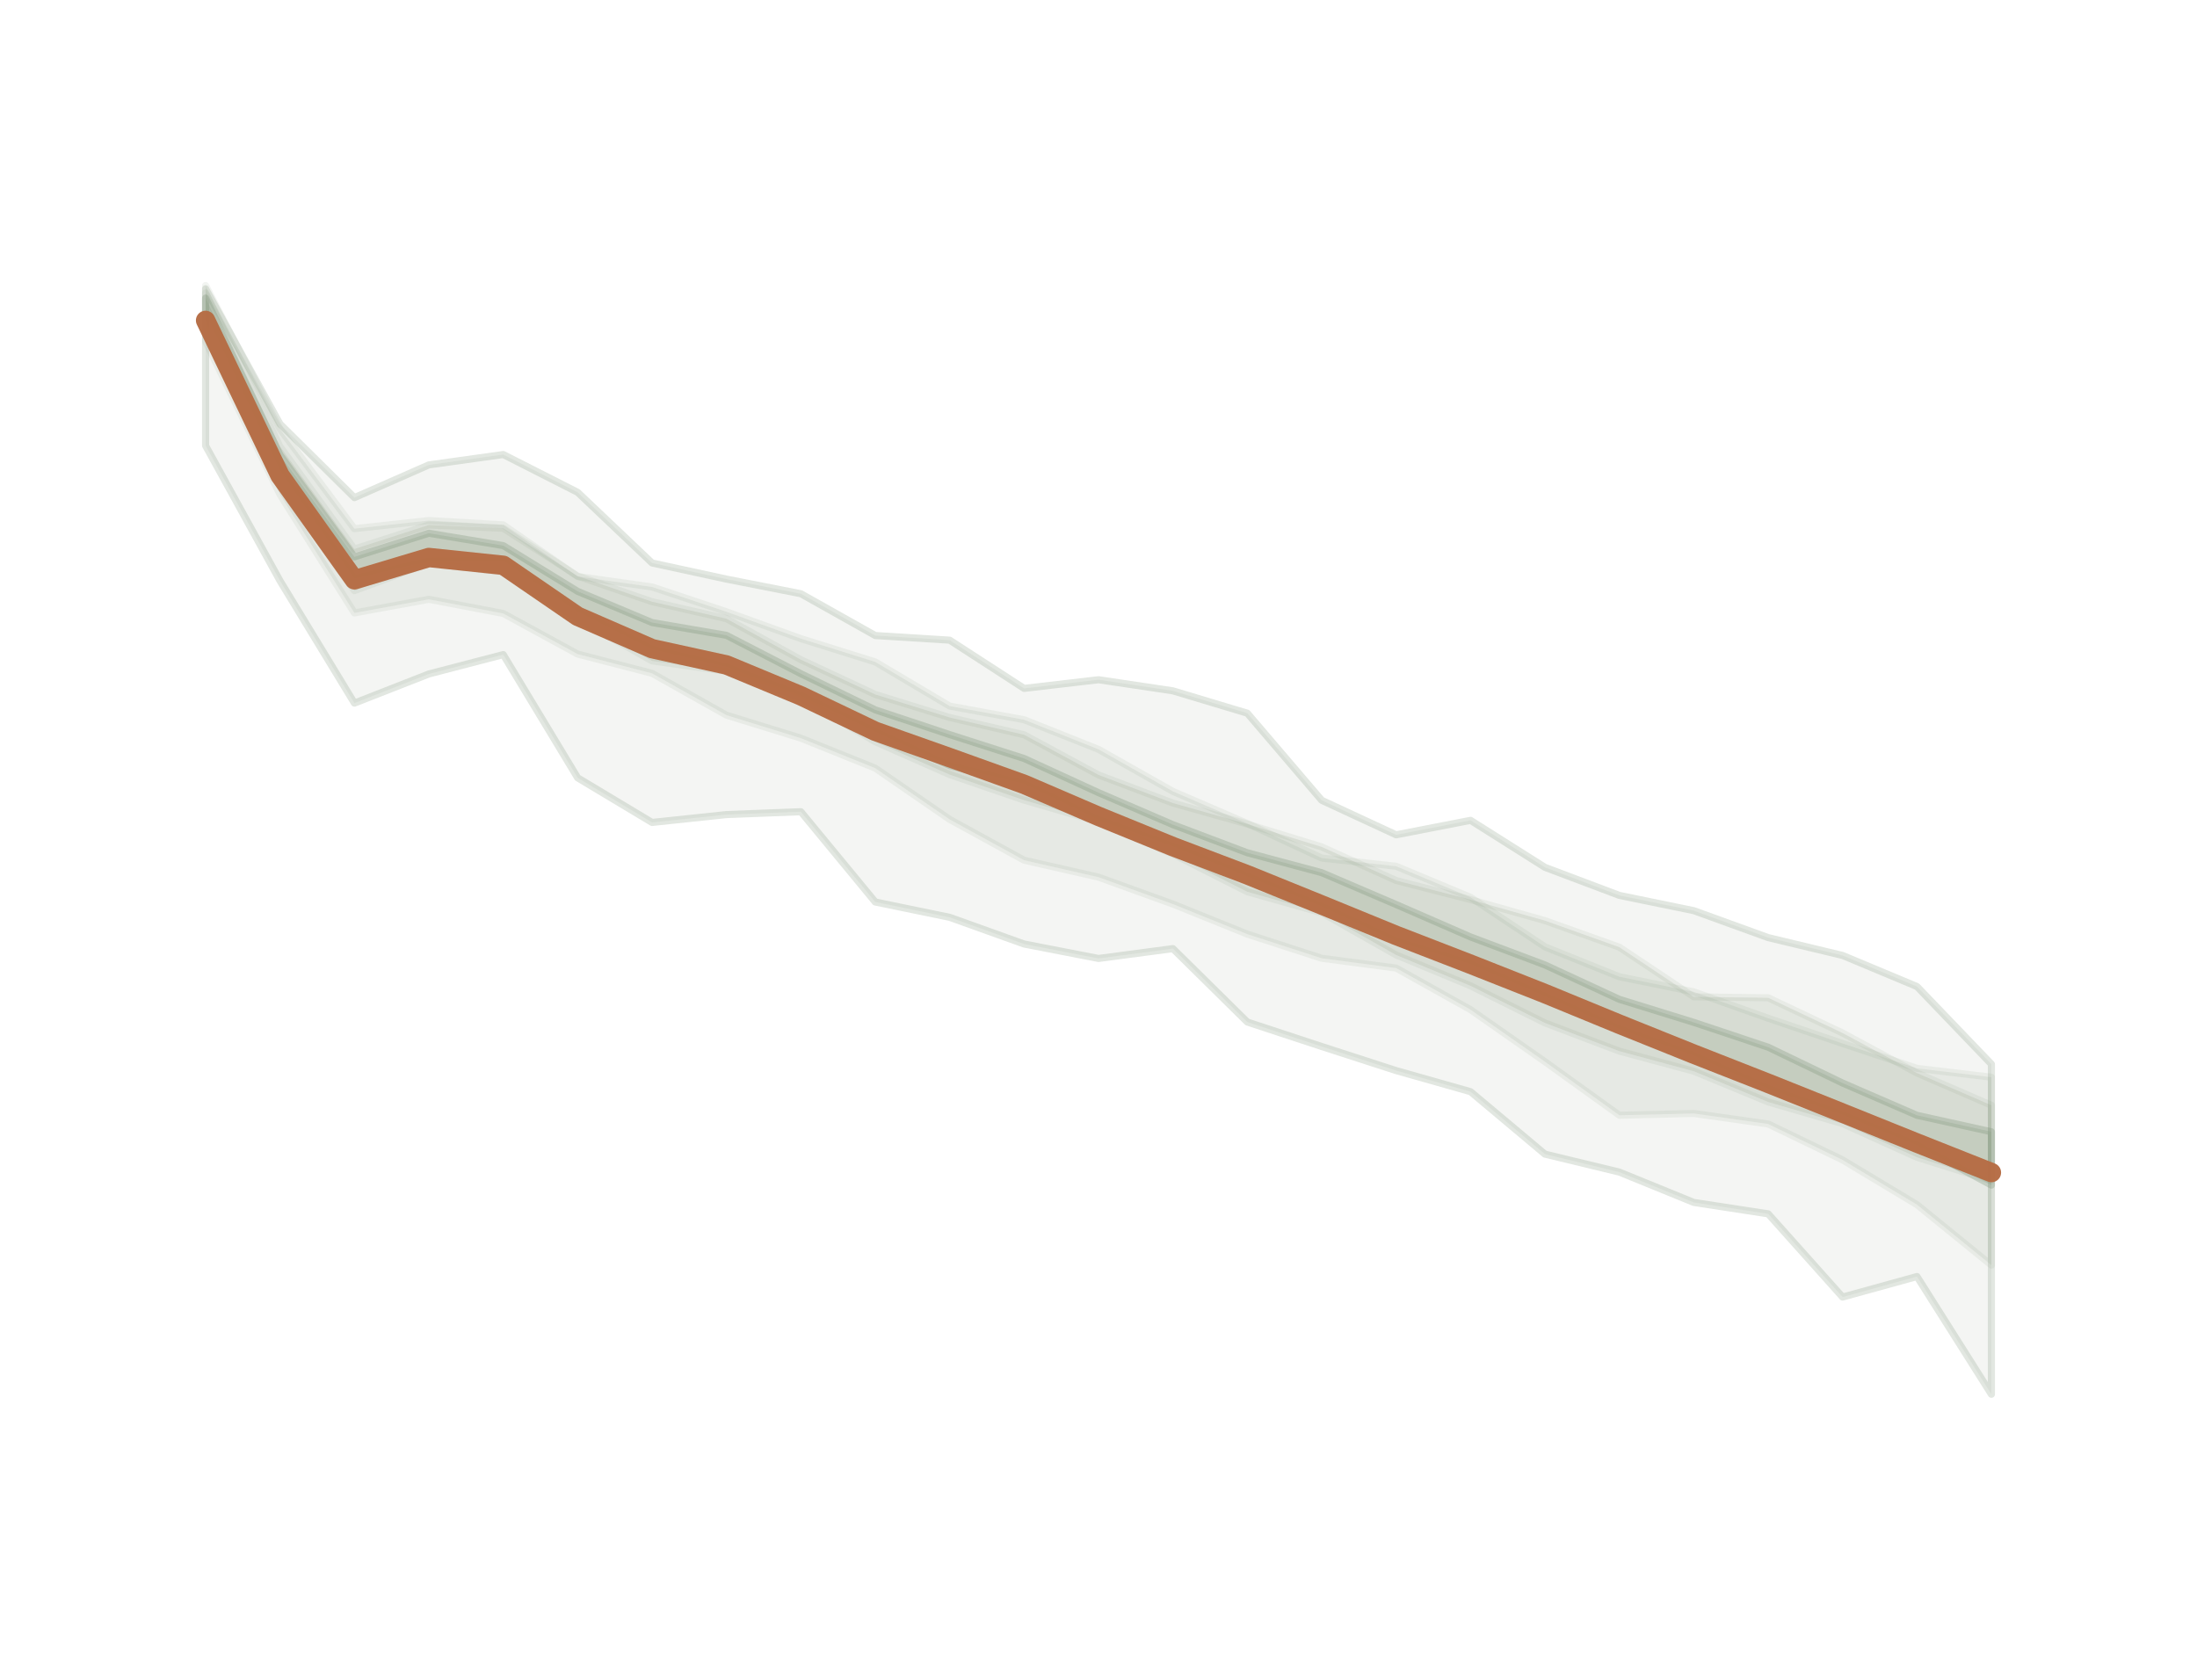
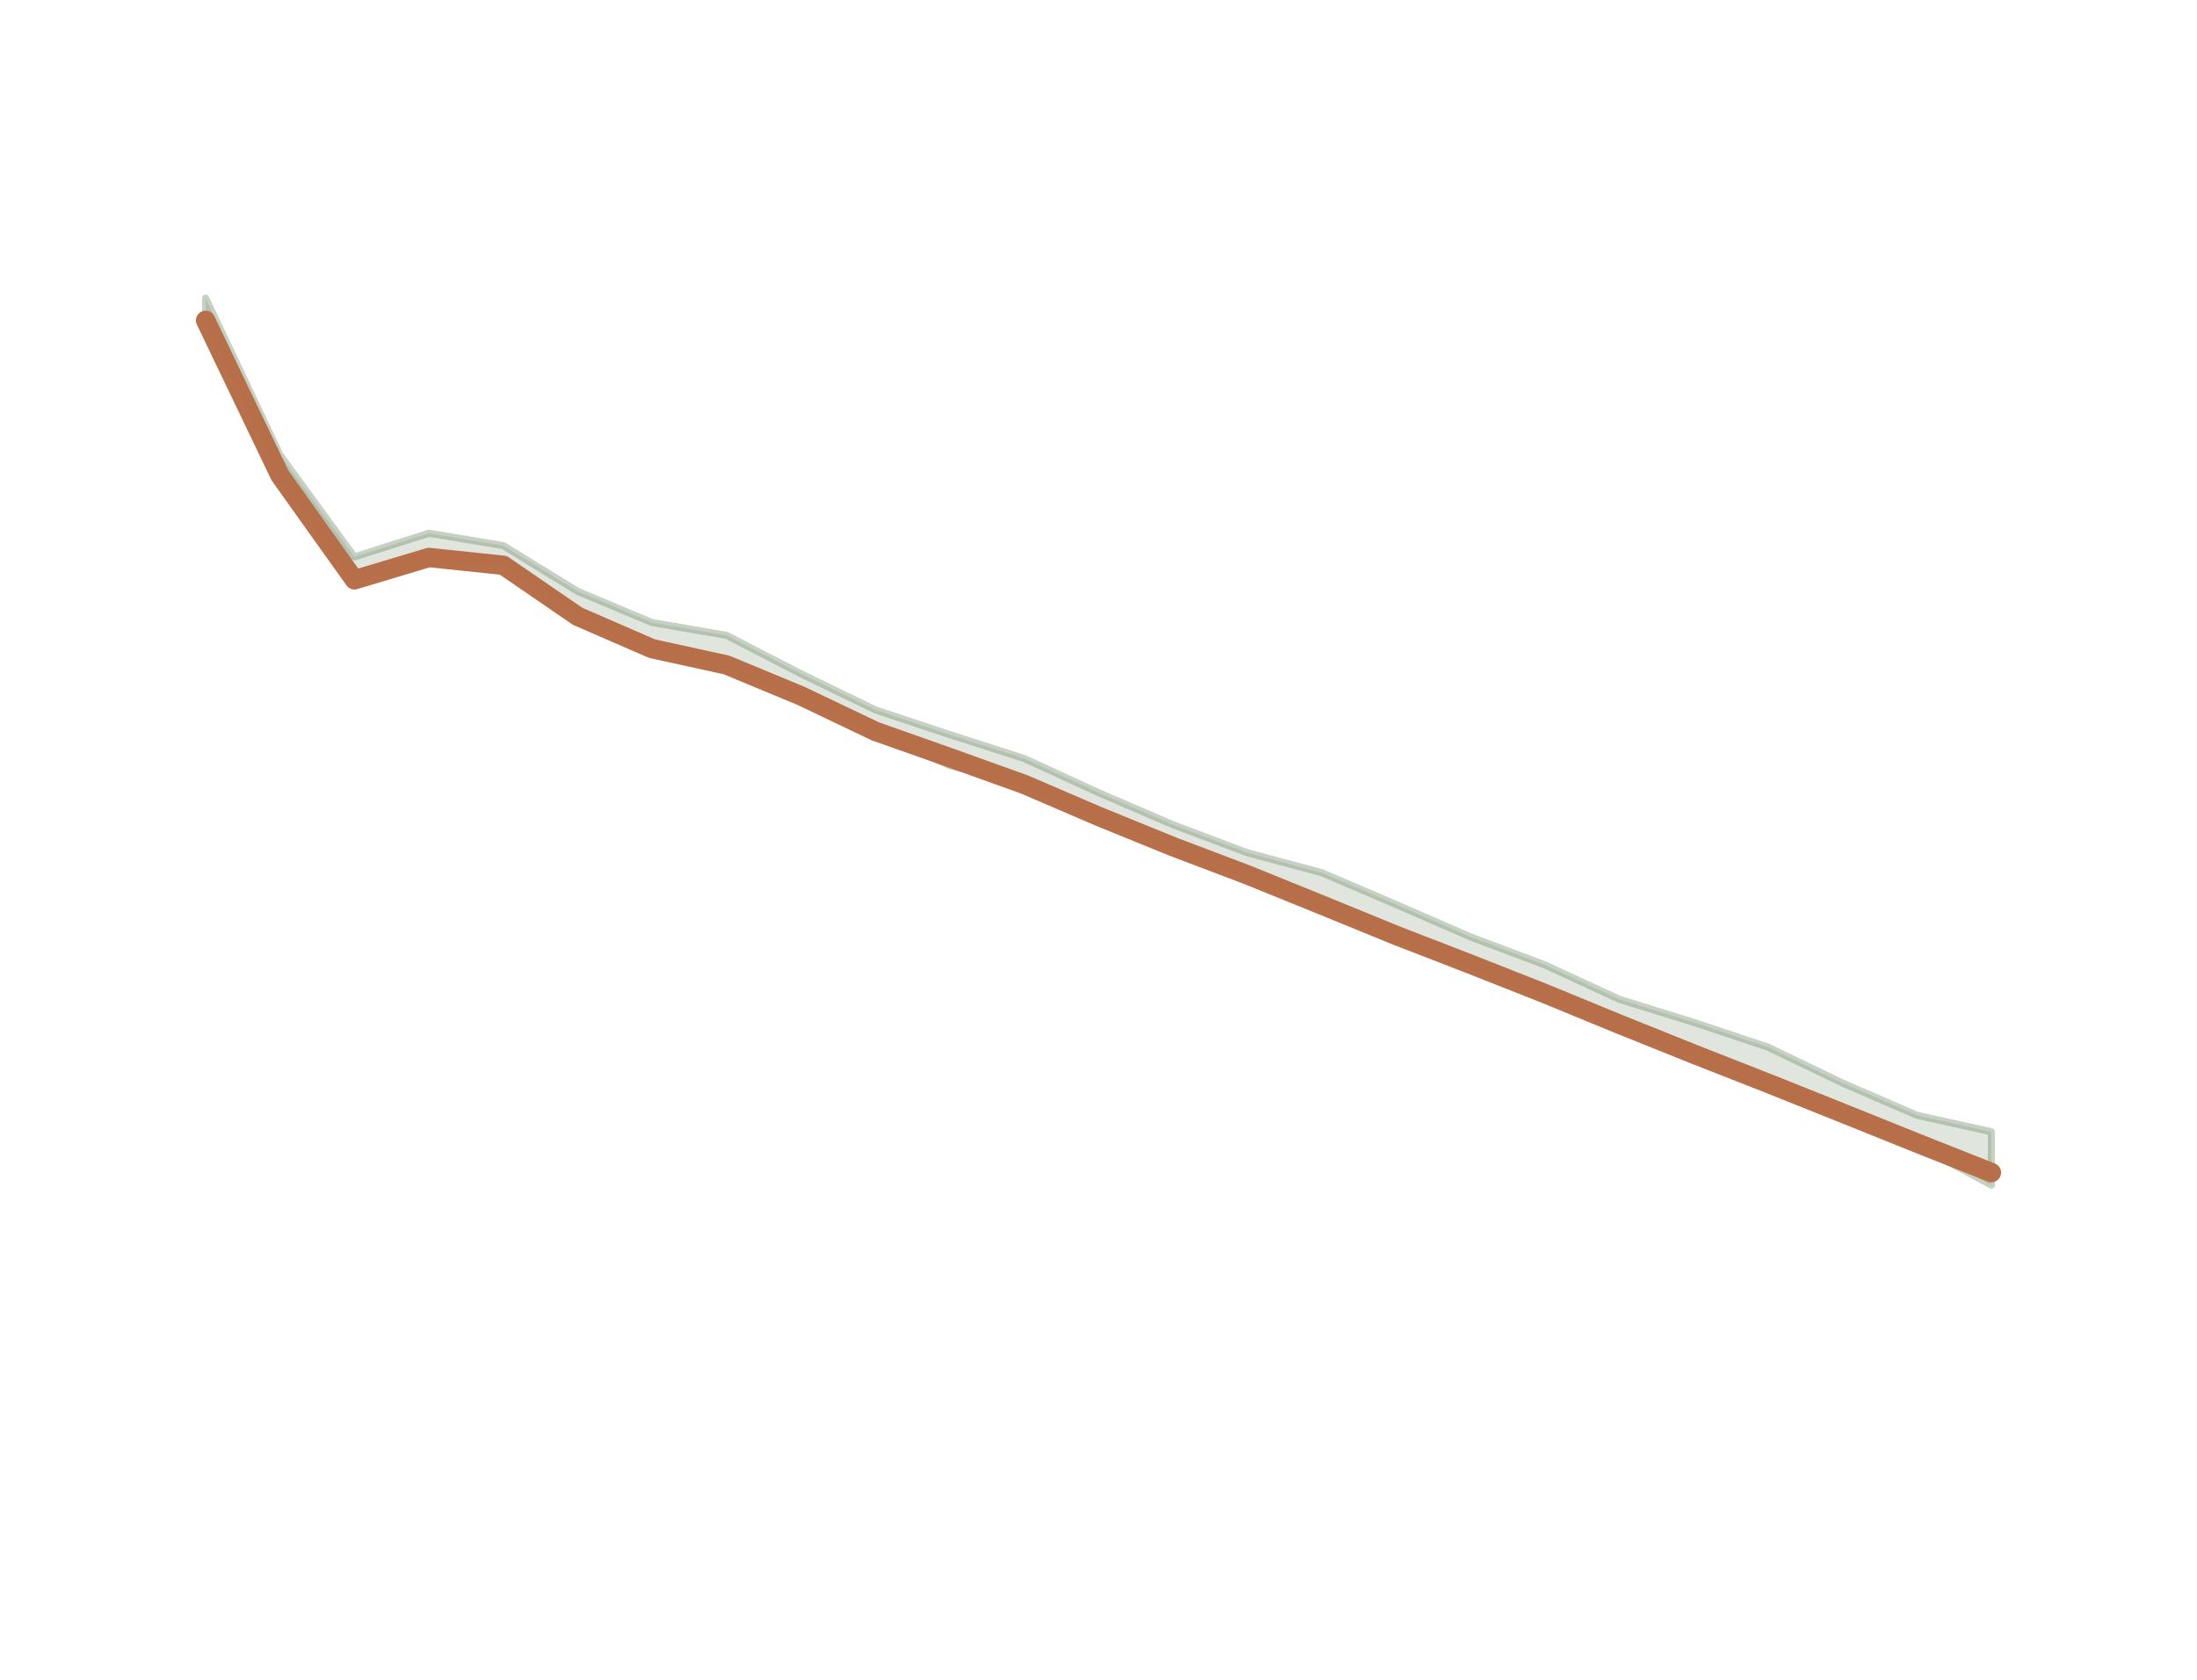
<svg xmlns="http://www.w3.org/2000/svg" width="340" height="260" viewBox="0 0 340 260" role="img" aria-labelledby="volterra-title">
-   <path d="M31.818 44.696L31.818 68.985L43.333 89.893L54.848 108.828L66.364 104.318L77.879 101.319L89.394 120.39L100.909 127.298L112.424 126.081L123.939 125.638L135.455 139.611L146.97 141.985L158.485 146.113L170 148.351L181.515 146.827L193.03 158.191L204.545 161.981L216.061 165.707L227.576 168.971L239.091 178.636L250.606 181.418L262.121 186.113L273.636 187.879L285.152 200.761L296.667 197.581L308.182 215.806L308.182 164.704L296.667 152.698L285.152 147.885L273.636 145.124L262.121 140.953L250.606 138.591L239.091 134.248L227.576 126.973L216.061 129.213L204.545 123.872L193.03 110.39L181.515 106.928L170 105.207L158.485 106.551L146.97 99.086L135.455 98.368L123.939 91.9L112.424 89.634L100.909 87.137L89.394 76.201L77.879 70.351L66.364 71.958L54.848 77.023L43.333 65.625L31.818 44.696Z" fill="#8e9e85" opacity="0.1" />
-   <path d="M31.818 44.696L31.818 68.985L43.333 89.893L54.848 108.828L66.364 104.318L77.879 101.319L89.394 120.39L100.909 127.298L112.424 126.081L123.939 125.638L135.455 139.611L146.97 141.985L158.485 146.113L170 148.351L181.515 146.827L193.03 158.191L204.545 161.981L216.061 165.707L227.576 168.971L239.091 178.636L250.606 181.418L262.121 186.113L273.636 187.879L285.152 200.761L296.667 197.581L308.182 215.806L308.182 164.704L296.667 152.698L285.152 147.885L273.636 145.124L262.121 140.953L250.606 138.591L239.091 134.248L227.576 126.973L216.061 129.213L204.545 123.872L193.03 110.39L181.515 106.928L170 105.207L158.485 106.551L146.97 99.086L135.455 98.368L123.939 91.9L112.424 89.634L100.909 87.137L89.394 76.201L77.879 70.351L66.364 71.958L54.848 77.023L43.333 65.625L31.818 44.696Z" fill="none" opacity="0.22" stroke="#7a9175" stroke-width="1.1" stroke-linecap="round" stroke-linejoin="round" />
-   <path d="M31.818 44.194L31.818 52.856L43.333 76.544L54.848 94.87L66.364 92.76L77.879 94.951L89.394 101.238L100.909 104.217L112.424 110.692L123.939 114.251L135.455 118.897L146.97 126.829L158.485 133.142L170 135.767L181.515 139.932L193.03 144.585L204.545 148.322L216.061 149.839L227.576 156.278L239.091 164.326L250.606 172.618L262.121 172.341L273.636 173.97L285.152 179.532L296.667 186.459L308.182 195.821L308.182 166.727L296.667 165.365L285.152 161.514L273.636 157.603L262.121 153.521L250.606 151.182L239.091 146.552L227.576 138.886L216.061 134.08L204.545 132.811L193.03 127.458L181.515 122.494L170 115.985L158.485 111.401L146.97 109.289L135.455 102.456L123.939 98.851L112.424 94.691L100.909 90.852L89.394 89.227L77.879 81.239L66.364 80.569L54.848 81.827L43.333 66.412L31.818 44.194Z" fill="#8e9e85" opacity="0.14" />
-   <path d="M31.818 44.194L31.818 52.856L43.333 76.544L54.848 94.87L66.364 92.76L77.879 94.951L89.394 101.238L100.909 104.217L112.424 110.692L123.939 114.251L135.455 118.897L146.97 126.829L158.485 133.142L170 135.767L181.515 139.932L193.03 144.585L204.545 148.322L216.061 149.839L227.576 156.278L239.091 164.326L250.606 172.618L262.121 172.341L273.636 173.97L285.152 179.532L296.667 186.459L308.182 195.821L308.182 166.727L296.667 165.365L285.152 161.514L273.636 157.603L262.121 153.521L250.606 151.182L239.091 146.552L227.576 138.886L216.061 134.08L204.545 132.811L193.03 127.458L181.515 122.494L170 115.985L158.485 111.401L146.97 109.289L135.455 102.456L123.939 98.851L112.424 94.691L100.909 90.852L89.394 89.227L77.879 81.239L66.364 80.569L54.848 81.827L43.333 66.412L31.818 44.194Z" fill="none" opacity="0.1" stroke="#7a9175" stroke-width="1.1" stroke-linecap="round" stroke-linejoin="round" />
-   <path d="M31.818 45.335L31.818 50.925L43.333 75.232L54.848 91.423L66.364 87.157L77.879 88.536L89.394 95.764L100.909 102.296L112.424 103.908L123.939 107.984L135.455 114.808L146.97 119.893L158.485 123.846L170 127.189L181.515 132.196L193.03 138.028L204.545 141.282L216.061 147.808L227.576 152.584L239.091 158.328L250.606 162.697L262.121 165.801L273.636 170.564L285.152 173.917L296.667 179.128L308.182 182.753L308.182 171.076L296.667 166.09L285.152 159.892L273.636 154.439L262.121 154.295L250.606 146.608L239.091 142.497L227.576 139.248L216.061 136.287L204.545 131.088L193.03 127.547L181.515 124.302L170 119.945L158.485 113.73L146.97 111.057L135.455 107.493L123.939 102.108L112.424 95.765L100.909 93.134L89.394 89.168L77.879 81.773L66.364 81.259L54.848 84.979L43.333 69.114L31.818 45.335Z" fill="#8e9e85" opacity="0.18" />
-   <path d="M31.818 45.335L31.818 50.925L43.333 75.232L54.848 91.423L66.364 87.157L77.879 88.536L89.394 95.764L100.909 102.296L112.424 103.908L123.939 107.984L135.455 114.808L146.97 119.893L158.485 123.846L170 127.189L181.515 132.196L193.03 138.028L204.545 141.282L216.061 147.808L227.576 152.584L239.091 158.328L250.606 162.697L262.121 165.801L273.636 170.564L285.152 173.917L296.667 179.128L308.182 182.753L308.182 171.076L296.667 166.09L285.152 159.892L273.636 154.439L262.121 154.295L250.606 146.608L239.091 142.497L227.576 139.248L216.061 136.287L204.545 131.088L193.03 127.547L181.515 124.302L170 119.945L158.485 113.73L146.97 111.057L135.455 107.493L123.939 102.108L112.424 95.765L100.909 93.134L89.394 89.168L77.879 81.773L66.364 81.259L54.848 84.979L43.333 69.114L31.818 45.335Z" fill="none" opacity="0.1" stroke="#7a9175" stroke-width="1.1" stroke-linecap="round" stroke-linejoin="round" />
-   <path d="M31.818 46.142L31.818 48.443L43.333 72.704L54.848 89.533L66.364 86.846L77.879 86.734L89.394 94.646L100.909 100.468L112.424 103.195L123.939 107.62L135.455 113.24L146.97 118.497L158.485 121.285L170 126.838L181.515 130.973L193.03 135.625L204.545 140.269L216.061 145.659L227.576 149.183L239.091 154.185L250.606 159.237L262.121 163.357L273.636 168.474L285.152 172.532L296.667 177.237L308.182 183.434L308.182 175.177L296.667 172.628L285.152 167.635L273.636 162.088L262.121 158.244L250.606 154.678L239.091 149.352L227.576 145.021L216.061 140.004L204.545 135.074L193.03 131.991L181.515 127.644L170 122.686L158.485 117.398L146.97 113.703L135.455 109.873L123.939 104.278L112.424 98.338L100.909 96.359L89.394 91.529L77.879 84.449L66.364 82.535L54.848 86.194L43.333 70.423L31.818 46.142Z" fill="#8e9e85" opacity="0.25" />
-   <path d="M31.818 46.142L31.818 48.443L43.333 72.704L54.848 89.533L66.364 86.846L77.879 86.734L89.394 94.646L100.909 100.468L112.424 103.195L123.939 107.62L135.455 113.24L146.97 118.497L158.485 121.285L170 126.838L181.515 130.973L193.03 135.625L204.545 140.269L216.061 145.659L227.576 149.183L239.091 154.185L250.606 159.237L262.121 163.357L273.636 168.474L285.152 172.532L296.667 177.237L308.182 183.434L308.182 175.177L296.667 172.628L285.152 167.635L273.636 162.088L262.121 158.244L250.606 154.678L239.091 149.352L227.576 145.021L216.061 140.004L204.545 135.074L193.03 131.991L181.515 127.644L170 122.686L158.485 117.398L146.97 113.703L135.455 109.873L123.939 104.278L112.424 98.338L100.909 96.359L89.394 91.529L77.879 84.449L66.364 82.535L54.848 86.194L43.333 70.423L31.818 46.142Z" fill="none" opacity="0.3" stroke="#7a9175" stroke-width="1.1" stroke-linecap="round" stroke-linejoin="round" />
+   <path d="M31.818 46.142L31.818 48.443L43.333 72.704L54.848 89.533L66.364 86.846L77.879 86.734L89.394 94.646L100.909 100.468L112.424 103.195L123.939 107.62L135.455 113.24L146.97 118.497L158.485 121.285L170 126.838L181.515 130.973L193.03 135.625L204.545 140.269L216.061 145.659L227.576 149.183L239.091 154.185L250.606 159.237L262.121 163.357L273.636 168.474L285.152 172.532L296.667 177.237L308.182 183.434L308.182 175.177L296.667 172.628L285.152 167.635L273.636 162.088L262.121 158.244L250.606 154.678L239.091 149.352L227.576 145.021L216.061 140.004L204.545 135.074L193.03 131.991L181.515 127.644L170 122.686L158.485 117.398L146.97 113.703L135.455 109.873L123.939 104.278L112.424 98.338L100.909 96.359L89.394 91.529L77.879 84.449L66.364 82.535L54.848 86.194L43.333 70.423L31.818 46.142Z" fill="#8e9e85" opacity="0.27" />
+   <path d="M31.818 46.142L31.818 48.443L43.333 72.704L54.848 89.533L66.364 86.846L77.879 86.734L89.394 94.646L100.909 100.468L112.424 103.195L123.939 107.62L135.455 113.24L146.97 118.497L158.485 121.285L170 126.838L181.515 130.973L193.03 135.625L204.545 140.269L216.061 145.659L227.576 149.183L239.091 154.185L250.606 159.237L262.121 163.357L273.636 168.474L285.152 172.532L296.667 177.237L308.182 183.434L308.182 175.177L296.667 172.628L285.152 167.635L273.636 162.088L262.121 158.244L250.606 154.678L239.091 149.352L227.576 145.021L216.061 140.004L204.545 135.074L193.03 131.991L181.515 127.644L170 122.686L158.485 117.398L146.97 113.703L135.455 109.873L123.939 104.278L112.424 98.338L100.909 96.359L89.394 91.529L77.879 84.449L66.364 82.535L54.848 86.194L43.333 70.423L31.818 46.142Z" fill="none" opacity="0.43" stroke="#7a9175" stroke-width="1.1" stroke-linecap="round" stroke-linejoin="round" />
  <path d="M31.818 49.594L43.333 73.598L54.848 89.743L66.364 86.29L77.879 87.494L89.394 95.393L100.909 100.4L112.424 102.921L123.939 107.698L135.455 113.194L146.97 117.265L158.485 121.4L170 126.352L181.515 131.043L193.03 135.409L204.545 140.077L216.061 144.788L227.576 149.246L239.091 153.796L250.606 158.532L262.121 163.159L273.636 167.681L285.152 172.288L296.667 176.923L308.182 181.49" fill="none" opacity="0.98" stroke="#b66d45" stroke-width="3" stroke-linecap="round" stroke-linejoin="round" />
</svg>
